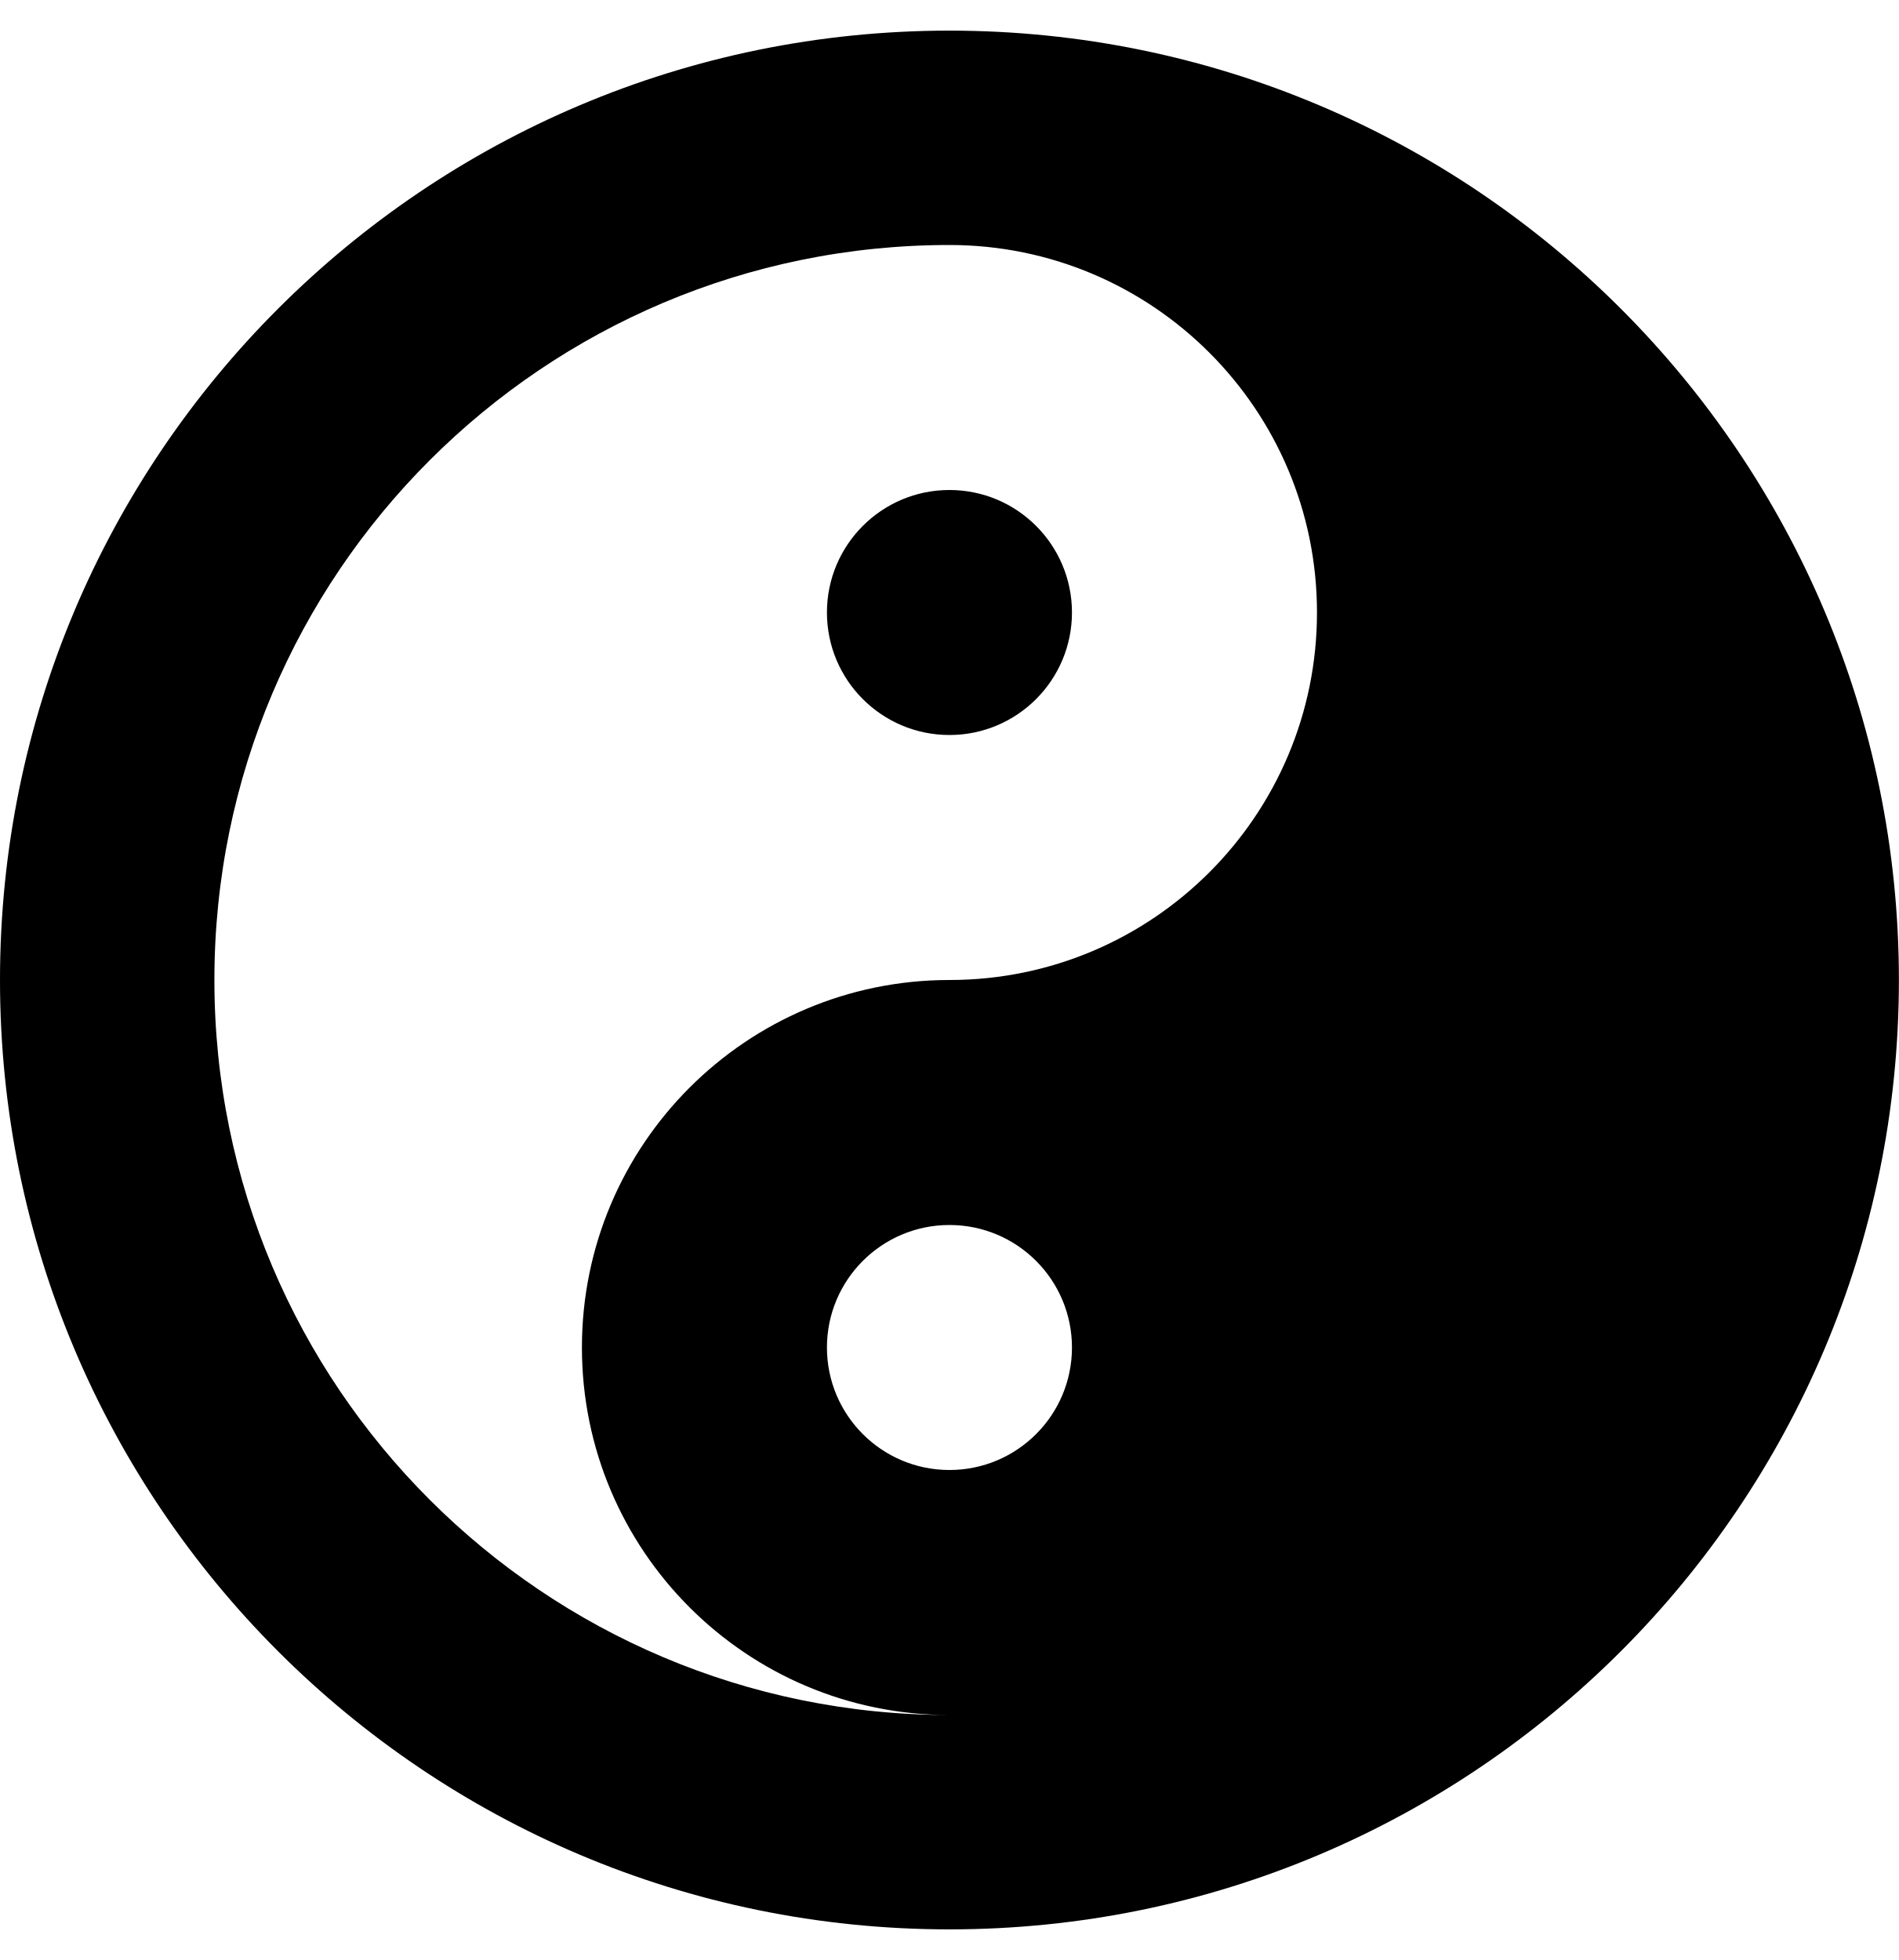
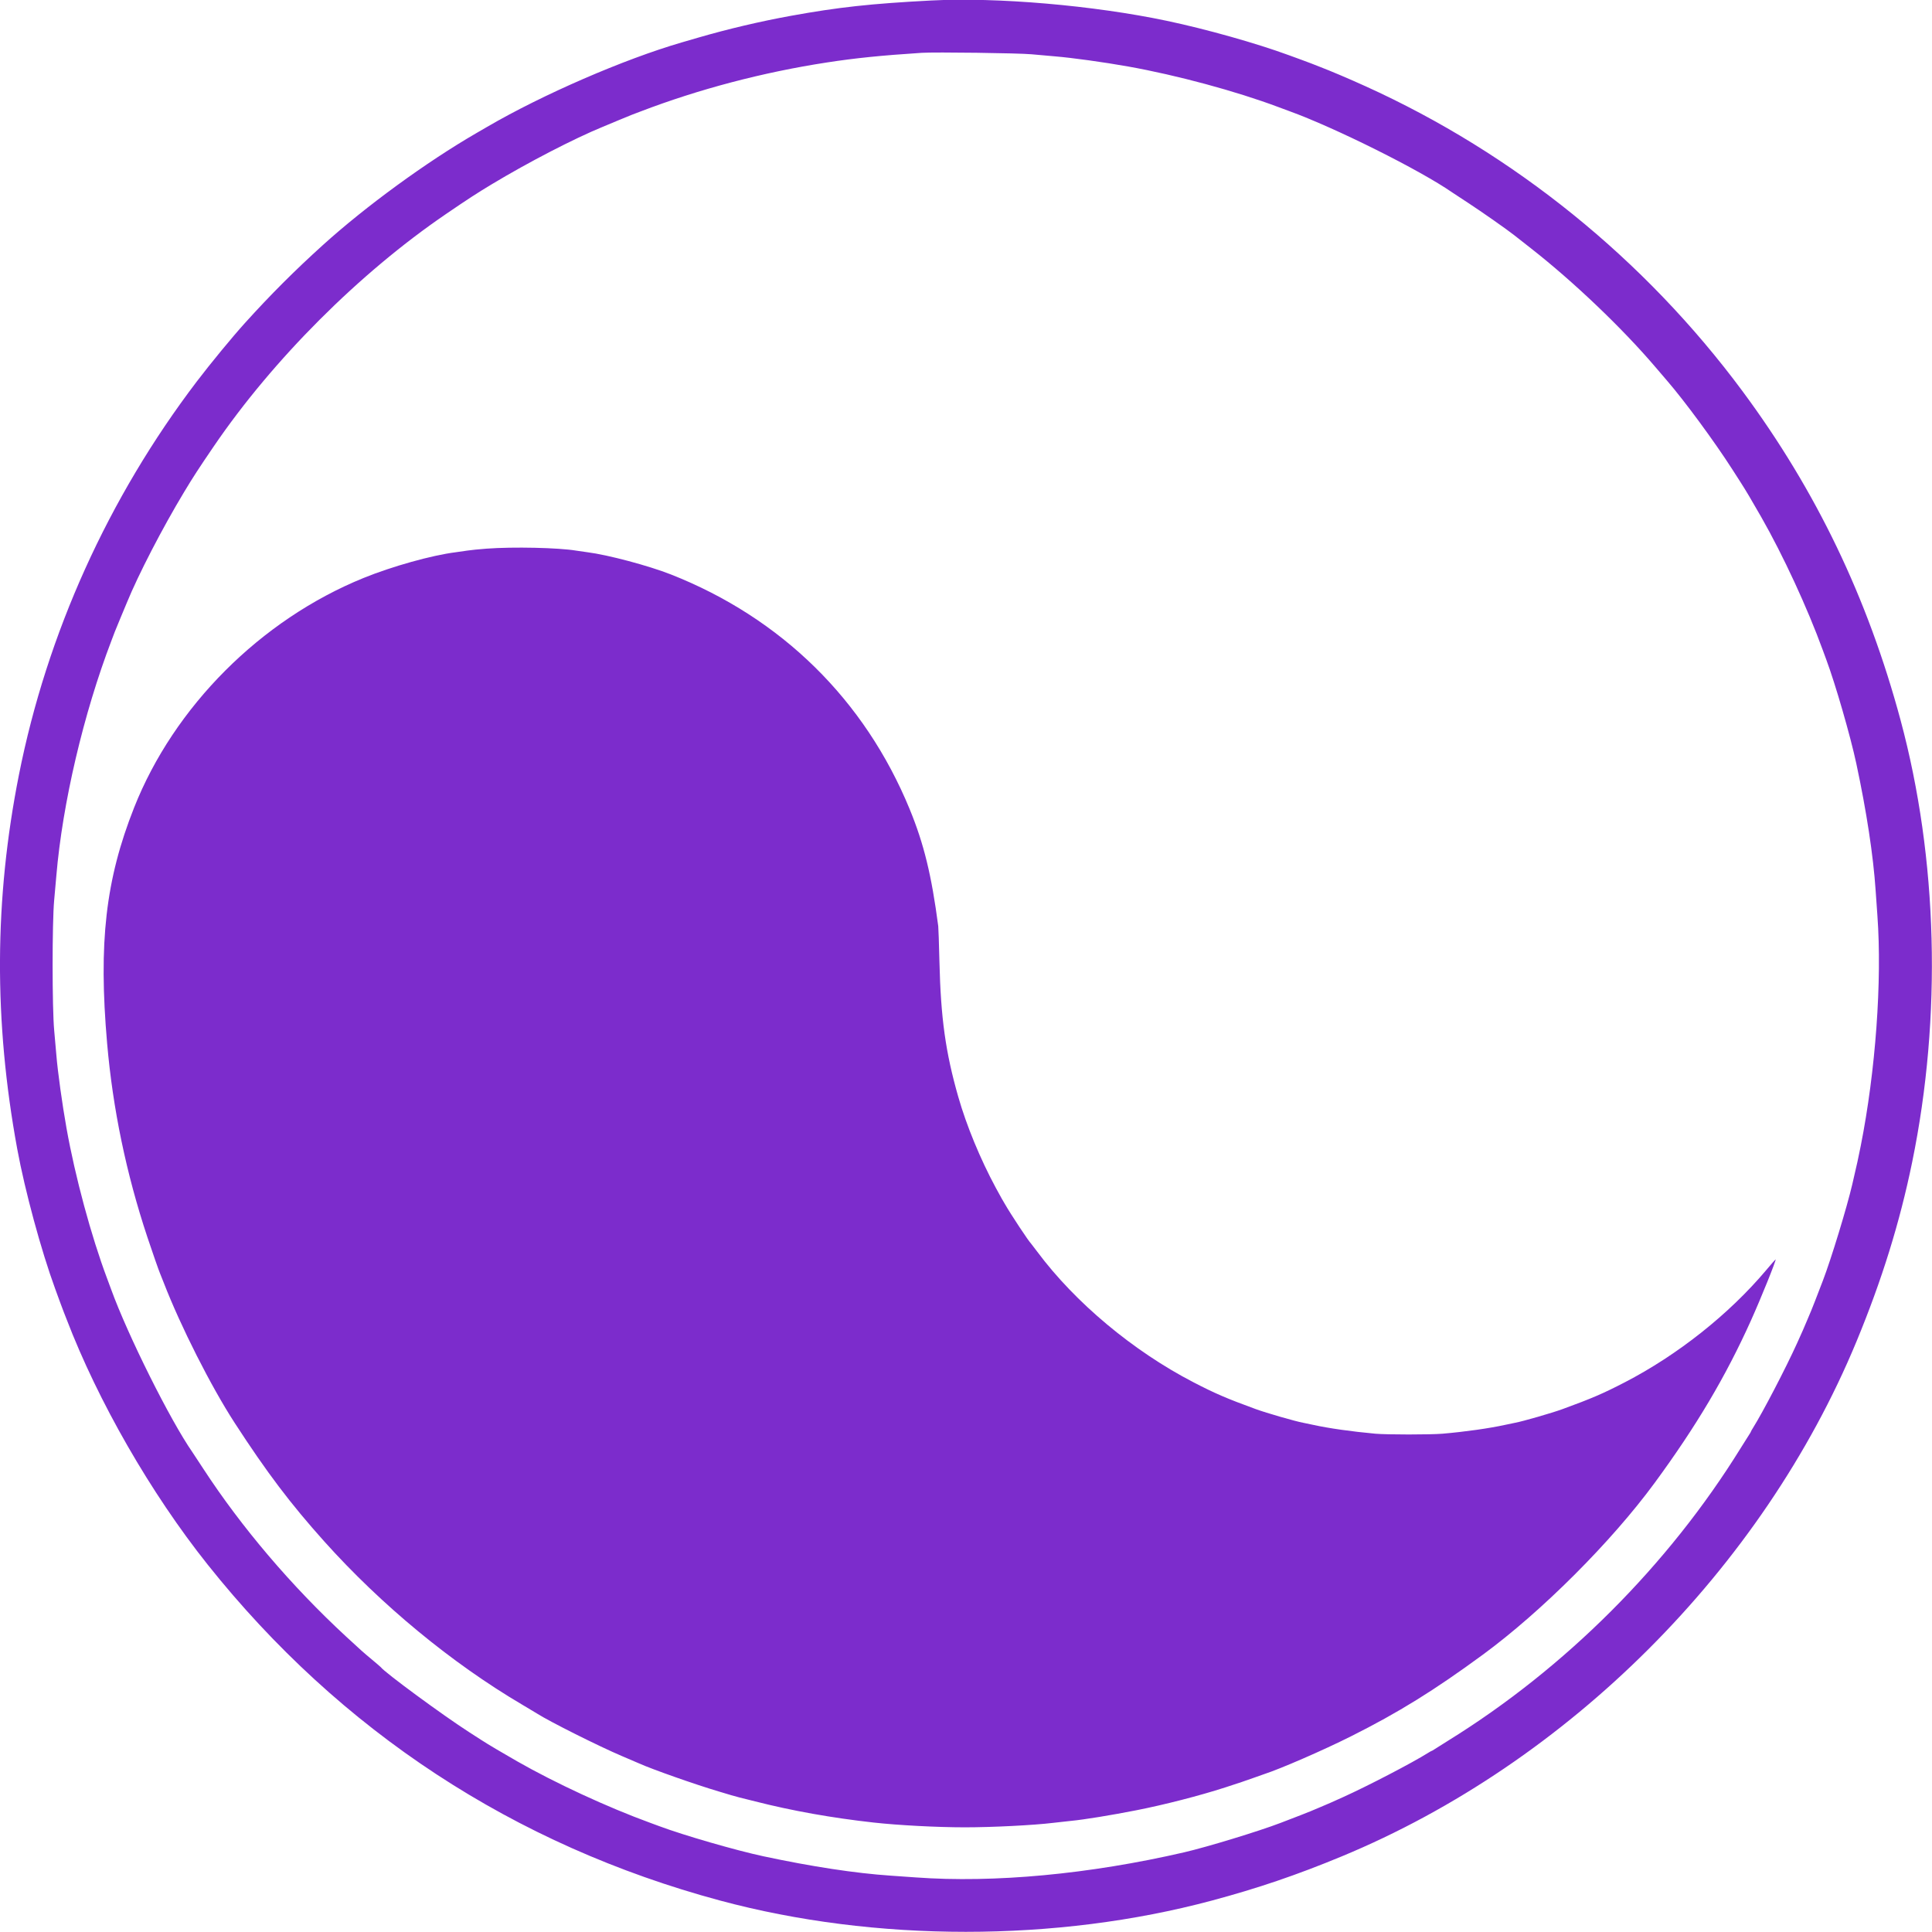
- <svg xmlns="http://www.w3.org/2000/svg" aria-hidden="true" focusable="false" data-prefix="fas" data-icon="yin-yang" class="svg-inline--fa fa-yin-yang fa-w-16" role="img" viewBox="0 0 496 512">
-   <path fill="currentColor" d="M248 8C111.03 8 0 119.03 0 256s111.03 248 248 248 248-111.03 248-248S384.97 8 248 8zm0 376c-17.67 0-32-14.33-32-32s14.33-32 32-32 32 14.33 32 32-14.33 32-32 32zm0-128c-53.02 0-96 42.98-96 96s42.98 96 96 96c-106.04 0-192-85.96-192-192S141.96 64 248 64c53.02 0 96 42.98 96 96s-42.98 96-96 96zm0-128c-17.67 0-32 14.33-32 32s14.33 32 32 32 32-14.33 32-32-14.33-32-32-32z" />
+ <svg xmlns="http://www.w3.org/2000/svg" id="svg" version="1.1" width="400" height="400" viewBox="0, 0, 400,400">
+   <g id="svgg">
+     <path id="path0" d="M192.750 0.105 C 180.317 0.754,173.564 1.492,163.750 3.274 C 157.450 4.417,150.649 6.017,144.583 7.783 C 143.483 8.103,141.946 8.550,141.167 8.777 C 129.161 12.269,112.347 19.566,100.833 26.280 C 100.513 26.467,99.531 27.036,98.652 27.545 C 88.285 33.548,75.716 42.715,66.841 50.745 C 60.977 56.050,56.050 60.977,50.745 66.841 C 48.112 69.751,43.596 75.235,40.732 79.000 C 22.424 103.070,9.734 131.137,3.920 160.417 C -1.195 186.178,-1.307 211.386,3.575 237.917 C 5.161 246.532,8.529 258.941,11.423 266.833 C 11.642 267.429,12.085 268.643,12.409 269.531 C 12.733 270.419,13.070 271.319,13.158 271.531 C 13.246 271.743,13.520 272.442,13.766 273.083 C 20.313 290.172,31.227 309.161,42.981 323.917 C 70.472 358.428,106.435 382.008,149.083 393.488 C 181.171 402.124,218.694 402.125,250.917 393.489 C 260.432 390.939,268.478 388.202,277.750 384.362 C 324.700 364.917,364.917 324.700,384.362 277.750 C 389.619 265.056,393.334 253.089,395.899 240.583 C 402.076 210.464,401.215 177.795,393.488 149.083 C 386.671 123.759,375.993 101.536,360.774 81.000 C 340.546 53.704,313.471 31.799,282.750 17.872 C 279.209 16.267,275.509 14.695,273.083 13.766 C 272.442 13.520,271.743 13.246,271.531 13.158 C 271.319 13.070,270.419 12.733,269.531 12.409 C 268.643 12.085,267.429 11.642,266.833 11.423 C 260.058 8.938,249.753 6.037,241.583 4.313 C 226.433 1.117,206.410 -0.609,192.750 0.105 M213.583 11.239 C 215.142 11.385,217.317 11.579,218.417 11.669 C 221.953 11.958,228.541 12.871,233.583 13.770 C 243.633 15.561,255.910 18.876,264.667 22.164 C 265.446 22.457,266.458 22.832,266.917 22.998 C 276.437 26.449,294.069 35.249,300.667 39.842 C 300.896 40.002,302.410 40.997,304.032 42.054 C 306.729 43.812,312.083 47.567,313.500 48.694 C 313.821 48.949,315.396 50.186,317.000 51.442 C 325.814 58.347,335.900 67.971,342.736 76.000 C 343.634 77.054,344.725 78.329,345.161 78.833 C 348.800 83.042,354.948 91.398,358.648 97.167 C 359.325 98.221,360.047 99.346,360.253 99.667 C 361.483 101.580,362.477 103.251,364.666 107.083 C 369.178 114.986,374.185 125.813,377.383 134.583 C 377.617 135.225,377.935 136.087,378.089 136.500 C 379.984 141.566,383.107 152.366,384.329 158.083 C 386.453 168.014,387.843 177.145,388.329 184.345 C 388.419 185.680,388.585 188.043,388.698 189.595 C 389.680 203.062,388.327 221.724,385.245 237.250 C 384.739 239.801,384.510 240.840,383.504 245.167 C 382.389 249.964,379.134 260.632,377.422 265.103 C 376.018 268.769,375.280 270.669,374.999 271.333 C 374.825 271.746,374.446 272.646,374.156 273.333 C 373.365 275.213,373.289 275.386,372.072 278.080 C 369.751 283.217,364.938 292.465,362.932 295.643 C 362.694 296.019,362.500 296.369,362.500 296.420 C 362.500 296.471,362.359 296.717,362.187 296.965 C 362.015 297.213,361.200 298.504,360.378 299.833 C 345.392 324.043,324.043 345.392,299.833 360.378 C 298.504 361.200,297.213 362.015,296.965 362.187 C 296.717 362.359,296.471 362.500,296.420 362.500 C 296.369 362.500,296.019 362.694,295.643 362.932 C 292.465 364.938,283.217 369.751,278.080 372.072 C 275.386 373.289,275.213 373.365,273.333 374.156 C 272.646 374.446,271.746 374.825,271.333 374.999 C 270.669 375.280,268.769 376.018,265.103 377.422 C 260.623 379.138,249.904 382.407,245.167 383.503 C 225.587 388.032,205.796 389.882,189.595 388.698 C 188.043 388.585,185.680 388.419,184.345 388.329 C 177.145 387.843,168.014 386.453,158.083 384.329 C 152.366 383.107,141.566 379.984,136.500 378.089 C 136.087 377.935,135.225 377.617,134.583 377.383 C 125.813 374.185,114.986 369.178,107.083 364.666 C 103.907 362.852,101.009 361.130,99.667 360.257 C 99.346 360.049,98.221 359.325,97.167 358.648 C 91.756 355.177,79.629 346.259,78.833 345.166 C 78.787 345.103,77.962 344.395,77.000 343.592 C 75.123 342.026,74.850 341.783,71.667 338.842 C 60.354 328.389,49.993 316.210,42.054 304.032 C 40.997 302.410,40.002 300.896,39.842 300.667 C 35.249 294.069,26.449 276.437,22.998 266.917 C 22.832 266.458,22.457 265.446,22.164 264.667 C 18.876 255.910,15.561 243.633,13.770 233.583 C 12.880 228.592,11.958 221.955,11.675 218.500 C 11.589 217.446,11.384 215.121,11.219 213.333 C 10.787 208.651,10.783 191.105,11.212 186.417 C 11.372 184.675,11.575 182.387,11.664 181.333 C 12.929 166.342,17.298 147.710,23.093 132.583 C 23.339 131.942,23.638 131.154,23.757 130.833 C 23.877 130.512,24.400 129.237,24.920 128.000 C 25.440 126.763,26.035 125.337,26.241 124.833 C 28.673 118.892,33.602 109.365,38.139 101.833 C 40.010 98.727,41.129 97.005,44.272 92.393 C 56.518 74.426,74.426 56.518,92.393 44.272 C 97.005 41.129,98.727 40.010,101.833 38.139 C 109.365 33.602,118.892 28.673,124.833 26.241 C 125.337 26.035,126.763 25.440,128.000 24.920 C 129.237 24.400,130.512 23.877,130.833 23.757 C 131.154 23.638,131.942 23.339,132.583 23.093 C 144.658 18.467,157.930 14.974,171.167 12.938 C 177.133 12.020,182.391 11.485,190.833 10.936 C 193.567 10.758,210.925 10.989,213.583 11.239 M100.750 113.592 C 99.192 113.708,97.398 113.888,96.765 113.992 C 96.131 114.096,95.043 114.253,94.348 114.339 C 89.439 114.952,81.198 117.252,75.250 119.671 C 53.997 128.314,36.039 146.294,27.760 167.221 C 21.861 182.130,20.367 195.188,22.177 216.000 C 23.360 229.601,26.142 242.991,30.521 256.167 C 31.494 259.094,32.892 263.095,33.141 263.667 C 33.241 263.896,33.585 264.758,33.905 265.583 C 37.431 274.676,43.694 287.052,48.580 294.583 C 55.239 304.847,60.123 311.309,67.129 319.125 C 78.938 332.299,93.512 344.324,108.083 352.914 C 109.458 353.725,110.846 354.556,111.167 354.762 C 113.772 356.429,124.018 361.561,128.750 363.569 C 130.400 364.269,132.003 364.955,132.313 365.095 C 135.075 366.338,143.999 369.479,148.833 370.910 C 149.704 371.168,150.867 371.516,151.417 371.684 C 151.967 371.852,152.717 372.058,153.083 372.143 C 153.450 372.227,154.912 372.593,156.333 372.955 C 163.999 374.908,172.180 376.370,180.833 377.333 C 185.951 377.903,193.998 378.326,199.750 378.329 C 205.361 378.331,214.071 377.891,218.000 377.408 C 219.146 377.267,220.813 377.082,221.705 376.997 C 224.439 376.736,229.885 375.852,235.250 374.800 C 241.018 373.669,248.355 371.783,253.667 370.067 C 256.428 369.175,257.994 368.647,259.583 368.073 C 260.500 367.742,261.438 367.411,261.667 367.336 C 265.140 366.208,273.919 362.390,279.689 359.497 C 289.525 354.566,296.925 349.984,307.009 342.583 C 319.178 333.652,333.652 319.178,342.583 307.009 C 351.213 295.250,357.274 285.032,362.506 273.417 C 364.616 268.732,367.780 260.888,367.621 260.734 C 367.601 260.713,366.721 261.720,365.667 262.971 C 357.977 272.096,347.367 280.514,336.406 286.187 C 331.882 288.528,329.522 289.543,323.500 291.742 C 321.286 292.550,315.258 294.287,313.667 294.575 C 313.346 294.633,312.446 294.822,311.667 294.993 C 308.362 295.722,303.348 296.432,298.667 296.833 C 296.169 297.047,287.100 297.047,284.750 296.833 C 279.813 296.383,275.074 295.708,271.833 294.993 C 271.054 294.822,270.154 294.633,269.833 294.575 C 268.242 294.287,262.214 292.550,260.000 291.742 C 253.978 289.543,251.618 288.528,247.094 286.187 C 234.619 279.731,222.598 269.684,214.766 259.169 C 214.116 258.297,213.542 257.546,213.490 257.500 C 213.033 257.099,209.250 251.377,208.048 249.269 C 207.792 248.820,207.507 248.333,207.413 248.185 C 207.320 248.037,206.758 247.017,206.166 245.917 C 202.938 239.922,200.106 233.056,198.398 227.083 C 195.765 217.877,194.777 210.785,194.499 199.083 C 194.411 195.417,194.300 192.117,194.253 191.750 C 192.875 181.211,191.276 174.671,188.326 167.500 C 179.026 144.900,161.783 127.953,138.917 118.939 C 134.306 117.122,125.831 114.865,121.638 114.339 C 120.935 114.250,119.885 114.099,119.305 114.003 C 115.605 113.387,106.294 113.181,100.750 113.592 " stroke="none" fill="#7c2ccc" fill-rule="evenodd" />
+   </g>
</svg>
